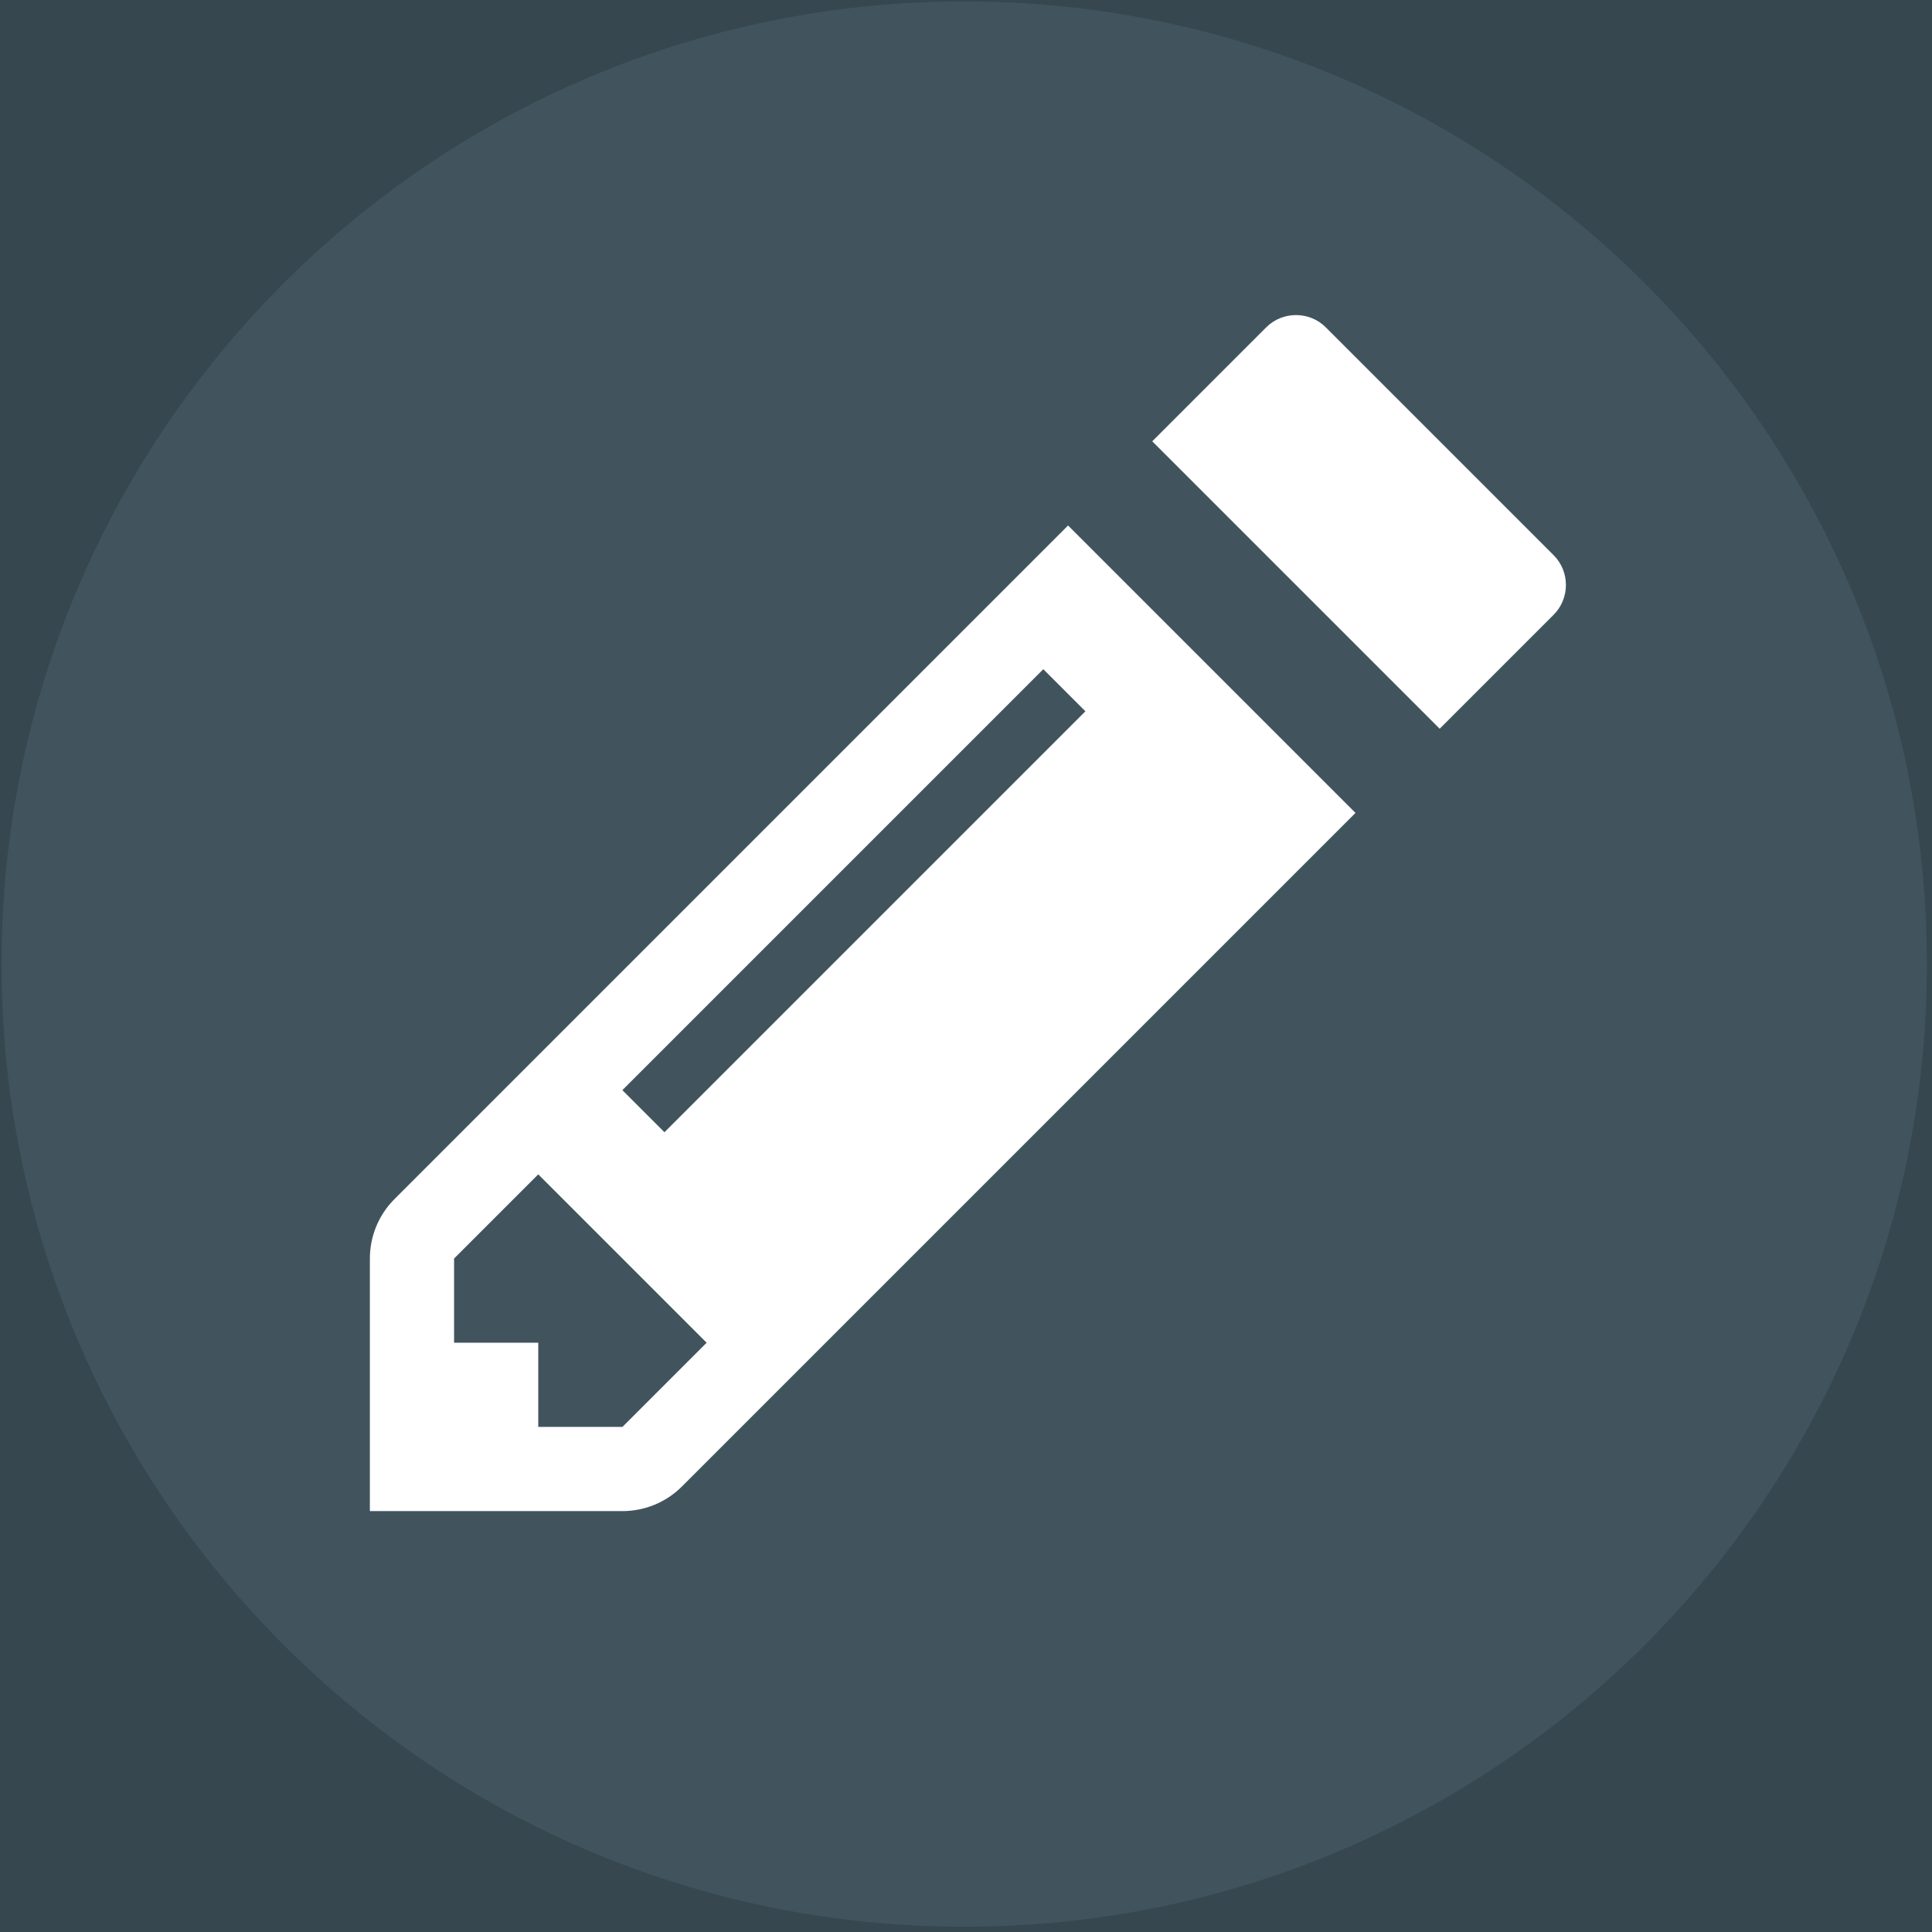
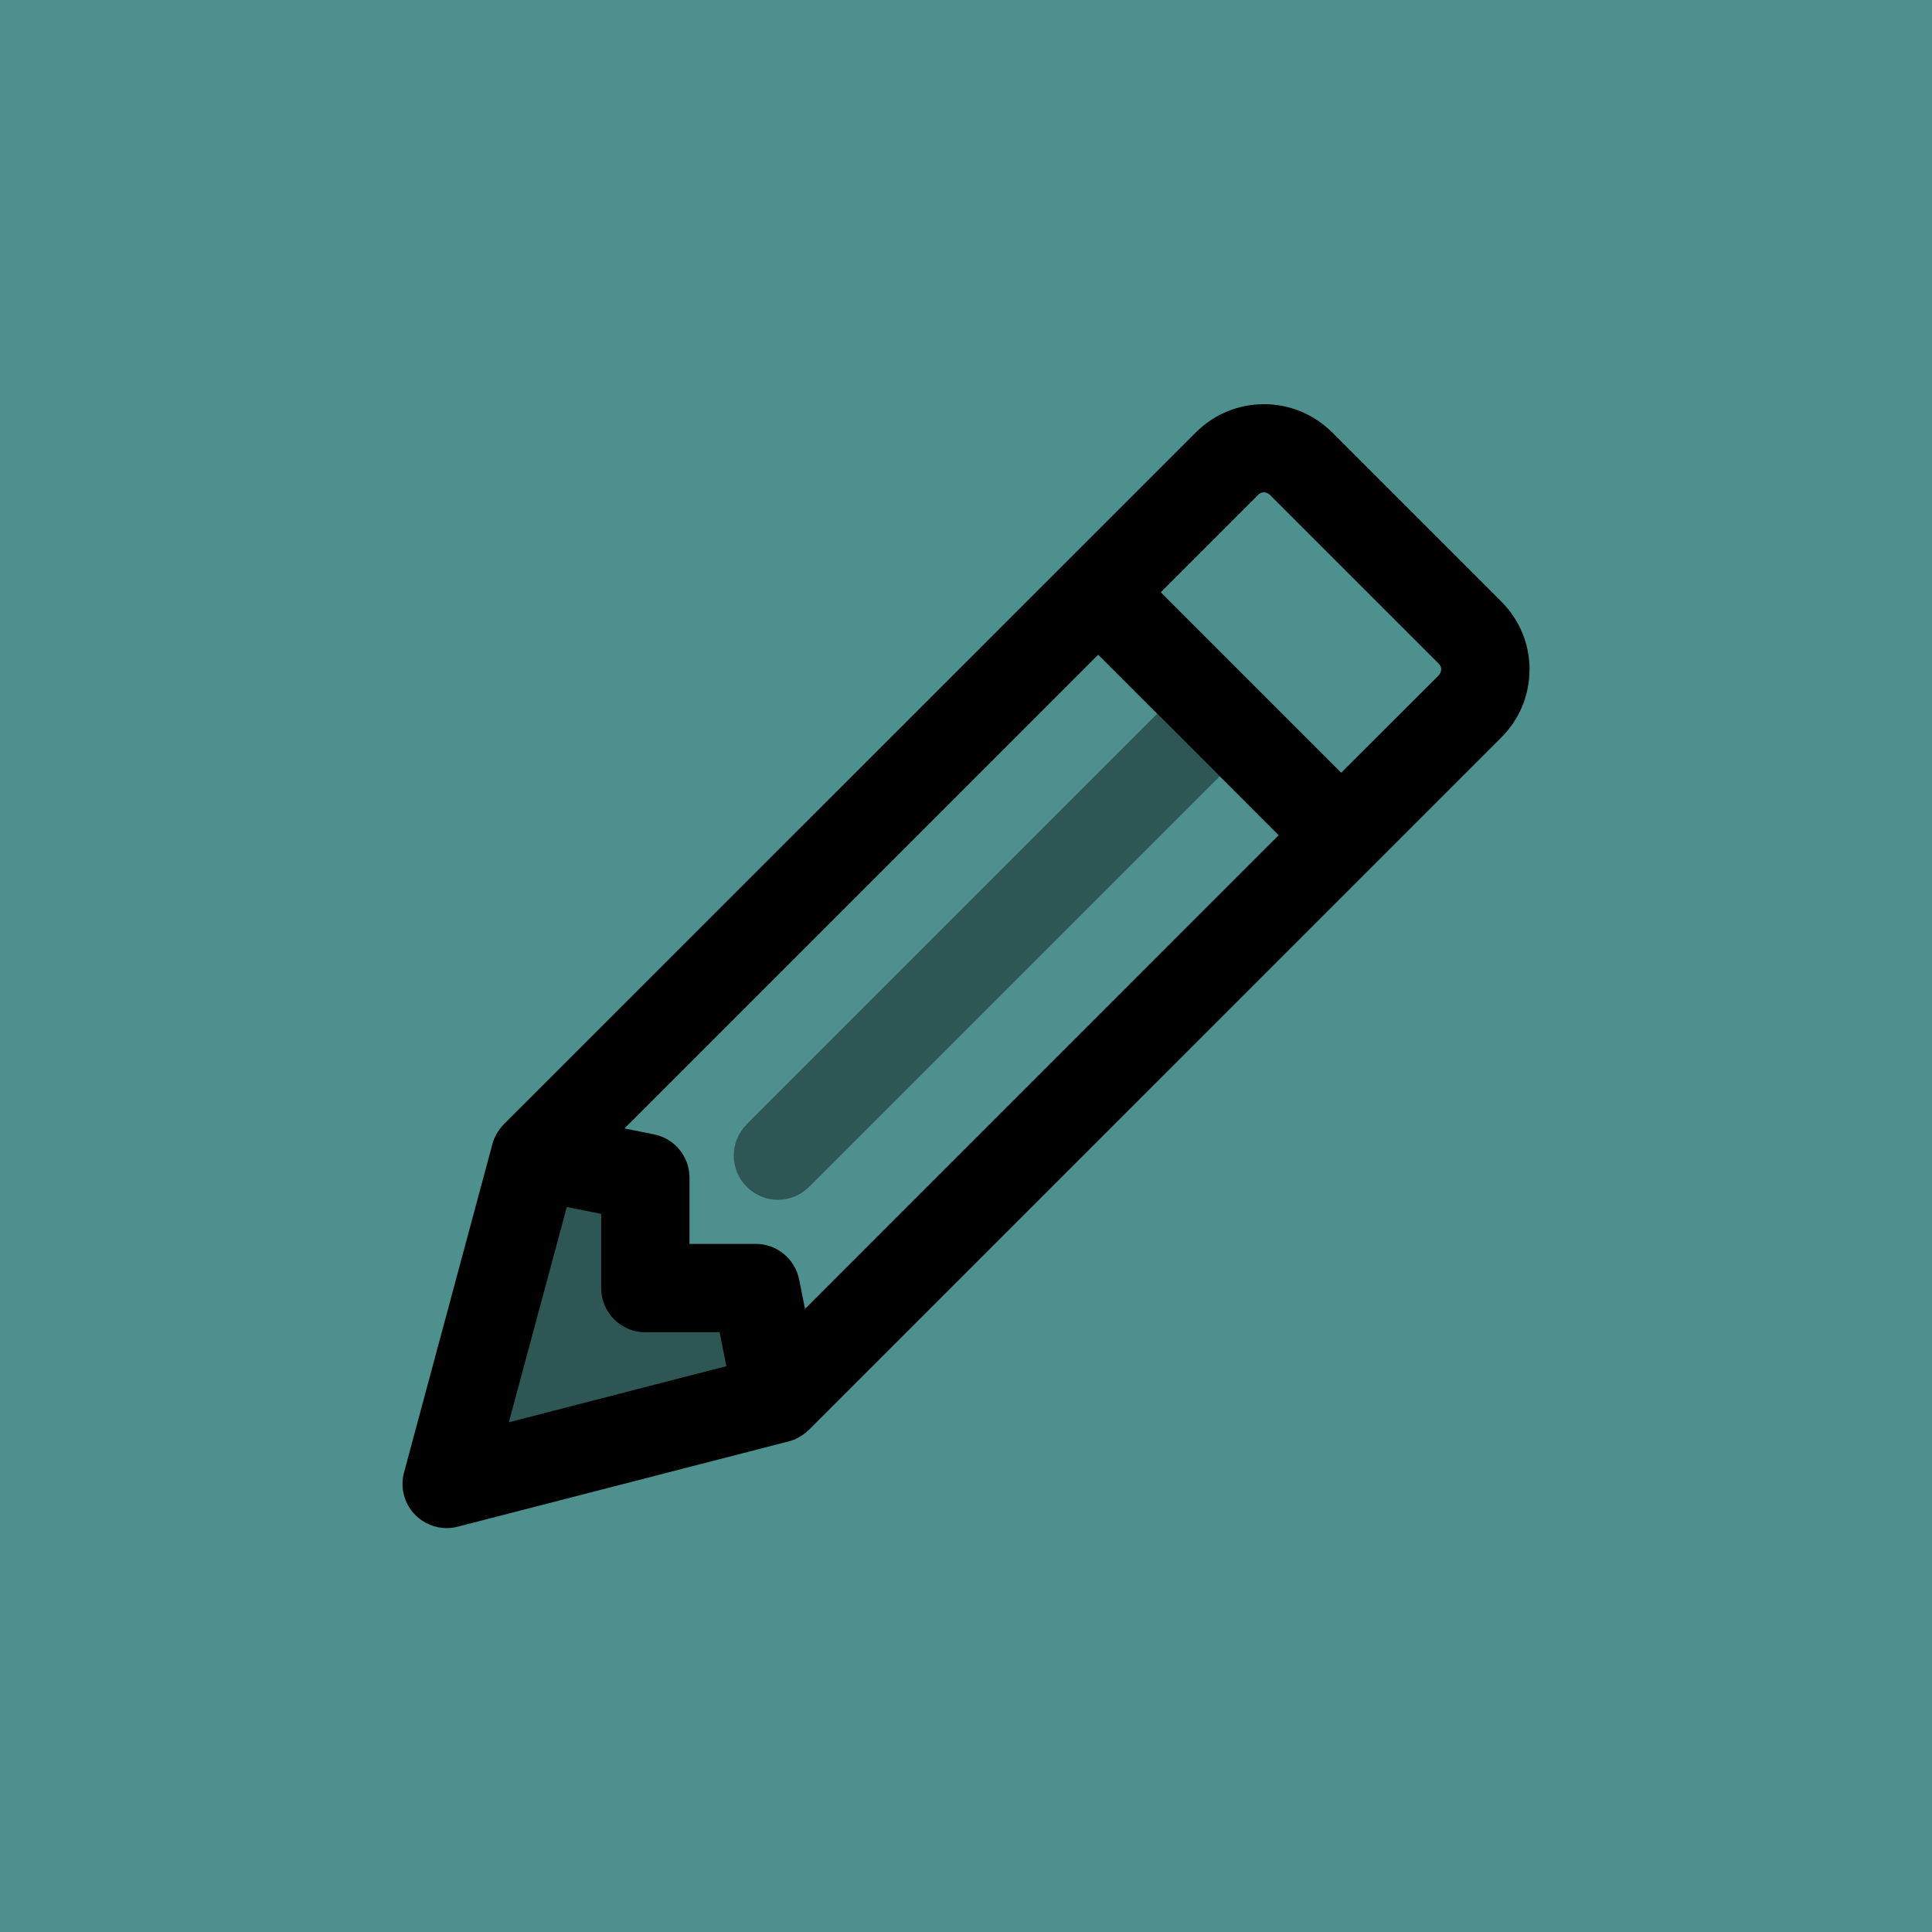
- <svg xmlns="http://www.w3.org/2000/svg" width="169" height="169" viewBox="0 0 169 169" version="1.1" xml:space="preserve" style="fill-rule:evenodd;clip-rule:evenodd;stroke-linejoin:round;stroke-miterlimit:2;">
-   <g transform="matrix(0.238537,0,0,0.238537,31.0256,23.1178)">
-     <g>
-       <g transform="matrix(1.56938,0,0,1.37102,-125.611,-91.7755)">
-         <rect x="-2.839" y="-3.749" width="451.442" height="516.758" style="fill:rgb(55,71,79);" />
-       </g>
-       <g transform="matrix(4.19222,0,0,4.19222,-130.066,-96.9149)">
-         <circle cx="84.345" cy="84.334" r="84.206" style="fill:rgb(65,84,94);" />
-       </g>
-       <g transform="matrix(30.873,0,0,30.873,-25.2991,-5.87427)">
-         <path d="M9.293,3.293L1.293,11.293C1.105,11.48 1,11.735 1,12L1,15L4,15C4.265,15 4.52,14.895 4.707,14.707L12.707,6.707L9.293,3.293ZM8.999,5L9.499,5.5L4.499,10.5L3.999,10L8.999,5ZM4,14L3,14L3,13L2,13L2,12L3,11L5,13L4,14ZM13.707,5.707L15.061,4.353C15.255,4.159 15.255,3.84 15.061,3.646L12.354,0.939C12.16,0.745 11.841,0.745 11.647,0.939L10.293,2.293L13.707,5.707Z" style="fill:white;fill-rule:nonzero;" />
-       </g>
-     </g>
-   </g>
+ <svg xmlns="http://www.w3.org/2000/svg" width="100%" height="100%" viewBox="0 0 24 24" version="1.1" xml:space="preserve" style="fill-rule:evenodd;clip-rule:evenodd;stroke-linejoin:round;stroke-miterlimit:2;">
+   <rect id="Frontend-Edit" x="-0" y="0" width="24" height="24" style="fill:none;" />
+   <rect x="0" y="0" width="24" height="24" style="fill:#4d908e;" />
+   <path d="M19,8.317c0,0.32 -0.125,0.62 -0.351,0.845l-8.597,8.597c-0.022,0.021 -0.045,0.04 -0.07,0.058l-0.022,0.015c-0.022,0.015 -0.047,0.029 -0.071,0.04l-0.012,0.007c-0.025,0.01 -0.049,0.018 -0.074,0.025l-4.117,1.061c-0.045,0.012 -0.092,0.018 -0.137,0.018c-0.144,0 -0.285,-0.058 -0.39,-0.163c-0.137,-0.139 -0.191,-0.34 -0.14,-0.528l1.098,-4.08c0.005,-0.025 0.014,-0.048 0.023,-0.07l0.004,-0.008c0.012,-0.026 0.026,-0.051 0.041,-0.075l0.015,-0.022c0.018,-0.025 0.036,-0.048 0.058,-0.07l8.597,-8.595c0.226,-0.226 0.527,-0.351 0.847,-0.351c0.32,0 0.62,0.125 0.847,0.351l2.101,2.101c0.226,0.226 0.351,0.527 0.351,0.847Zm-1.127,0.071c0.023,-0.025 0.03,-0.052 0.03,-0.071c0,-0.019 -0.004,-0.047 -0.029,-0.071l-2.101,-2.101c-0.025,-0.023 -0.052,-0.029 -0.071,-0.029c-0.019,0 -0.047,0.004 -0.071,0.029l-1.212,1.212l2.242,2.242l1.212,-1.21Zm-10.832,6.606l-0.72,2.674l2.702,-0.697l-0.084,-0.421l-0.922,0c-0.303,0 -0.549,-0.246 -0.549,-0.549l0,-0.922l-0.427,-0.085Zm7.334,-6.128l-0.733,-0.733l-5.885,5.885l0.366,0.073c0.257,0.051 0.442,0.276 0.442,0.538l0,0.823l0.823,0c0.262,0 0.487,0.185 0.539,0.442l0.073,0.366l5.884,-5.885l-0.733,-0.733l-0.777,-0.777Z" />
+   <path d="M15.152,9.643l-5.1,5.1c-0.107,0.107 -0.248,0.161 -0.388,0.161c-0.14,0 -0.281,-0.054 -0.388,-0.161c-0.214,-0.214 -0.214,-0.563 0,-0.777l5.1,-5.1l0.777,0.777Z" style="fill-opacity:0.4;" />
+   <path d="M6,18l1,-4l3,3l-4,1Z" style="fill-opacity:0.4;" />
</svg>
